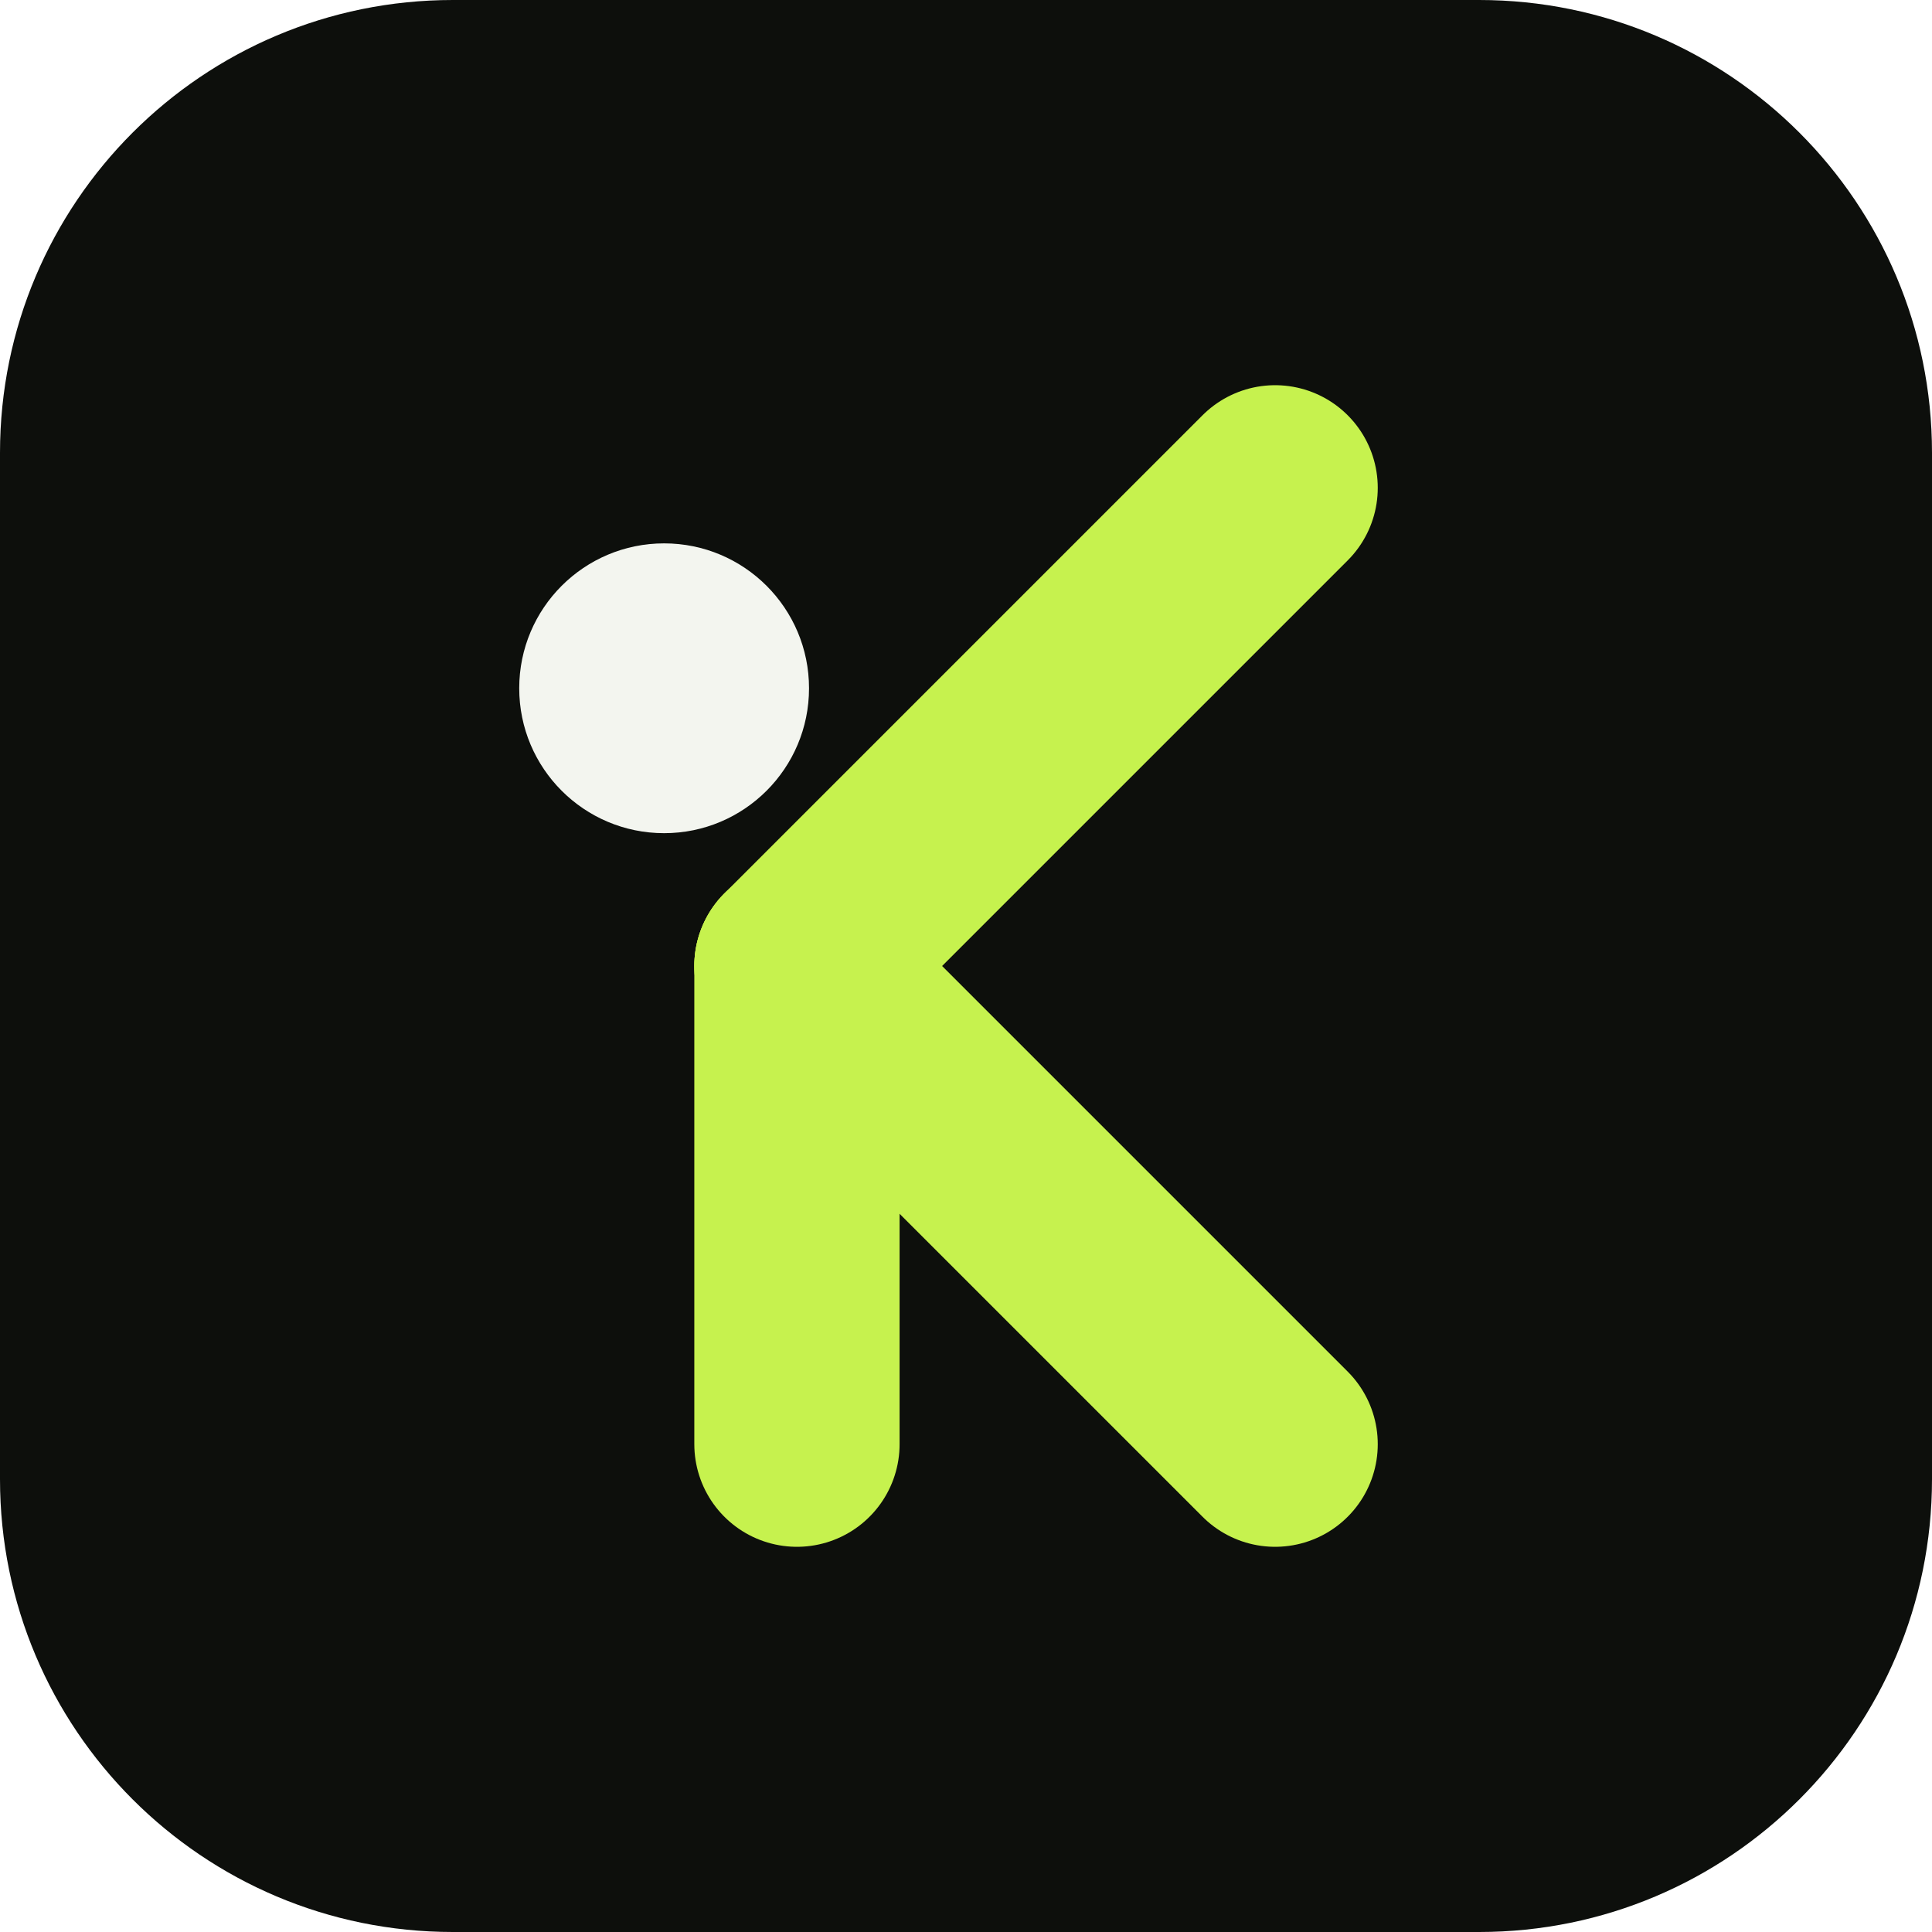
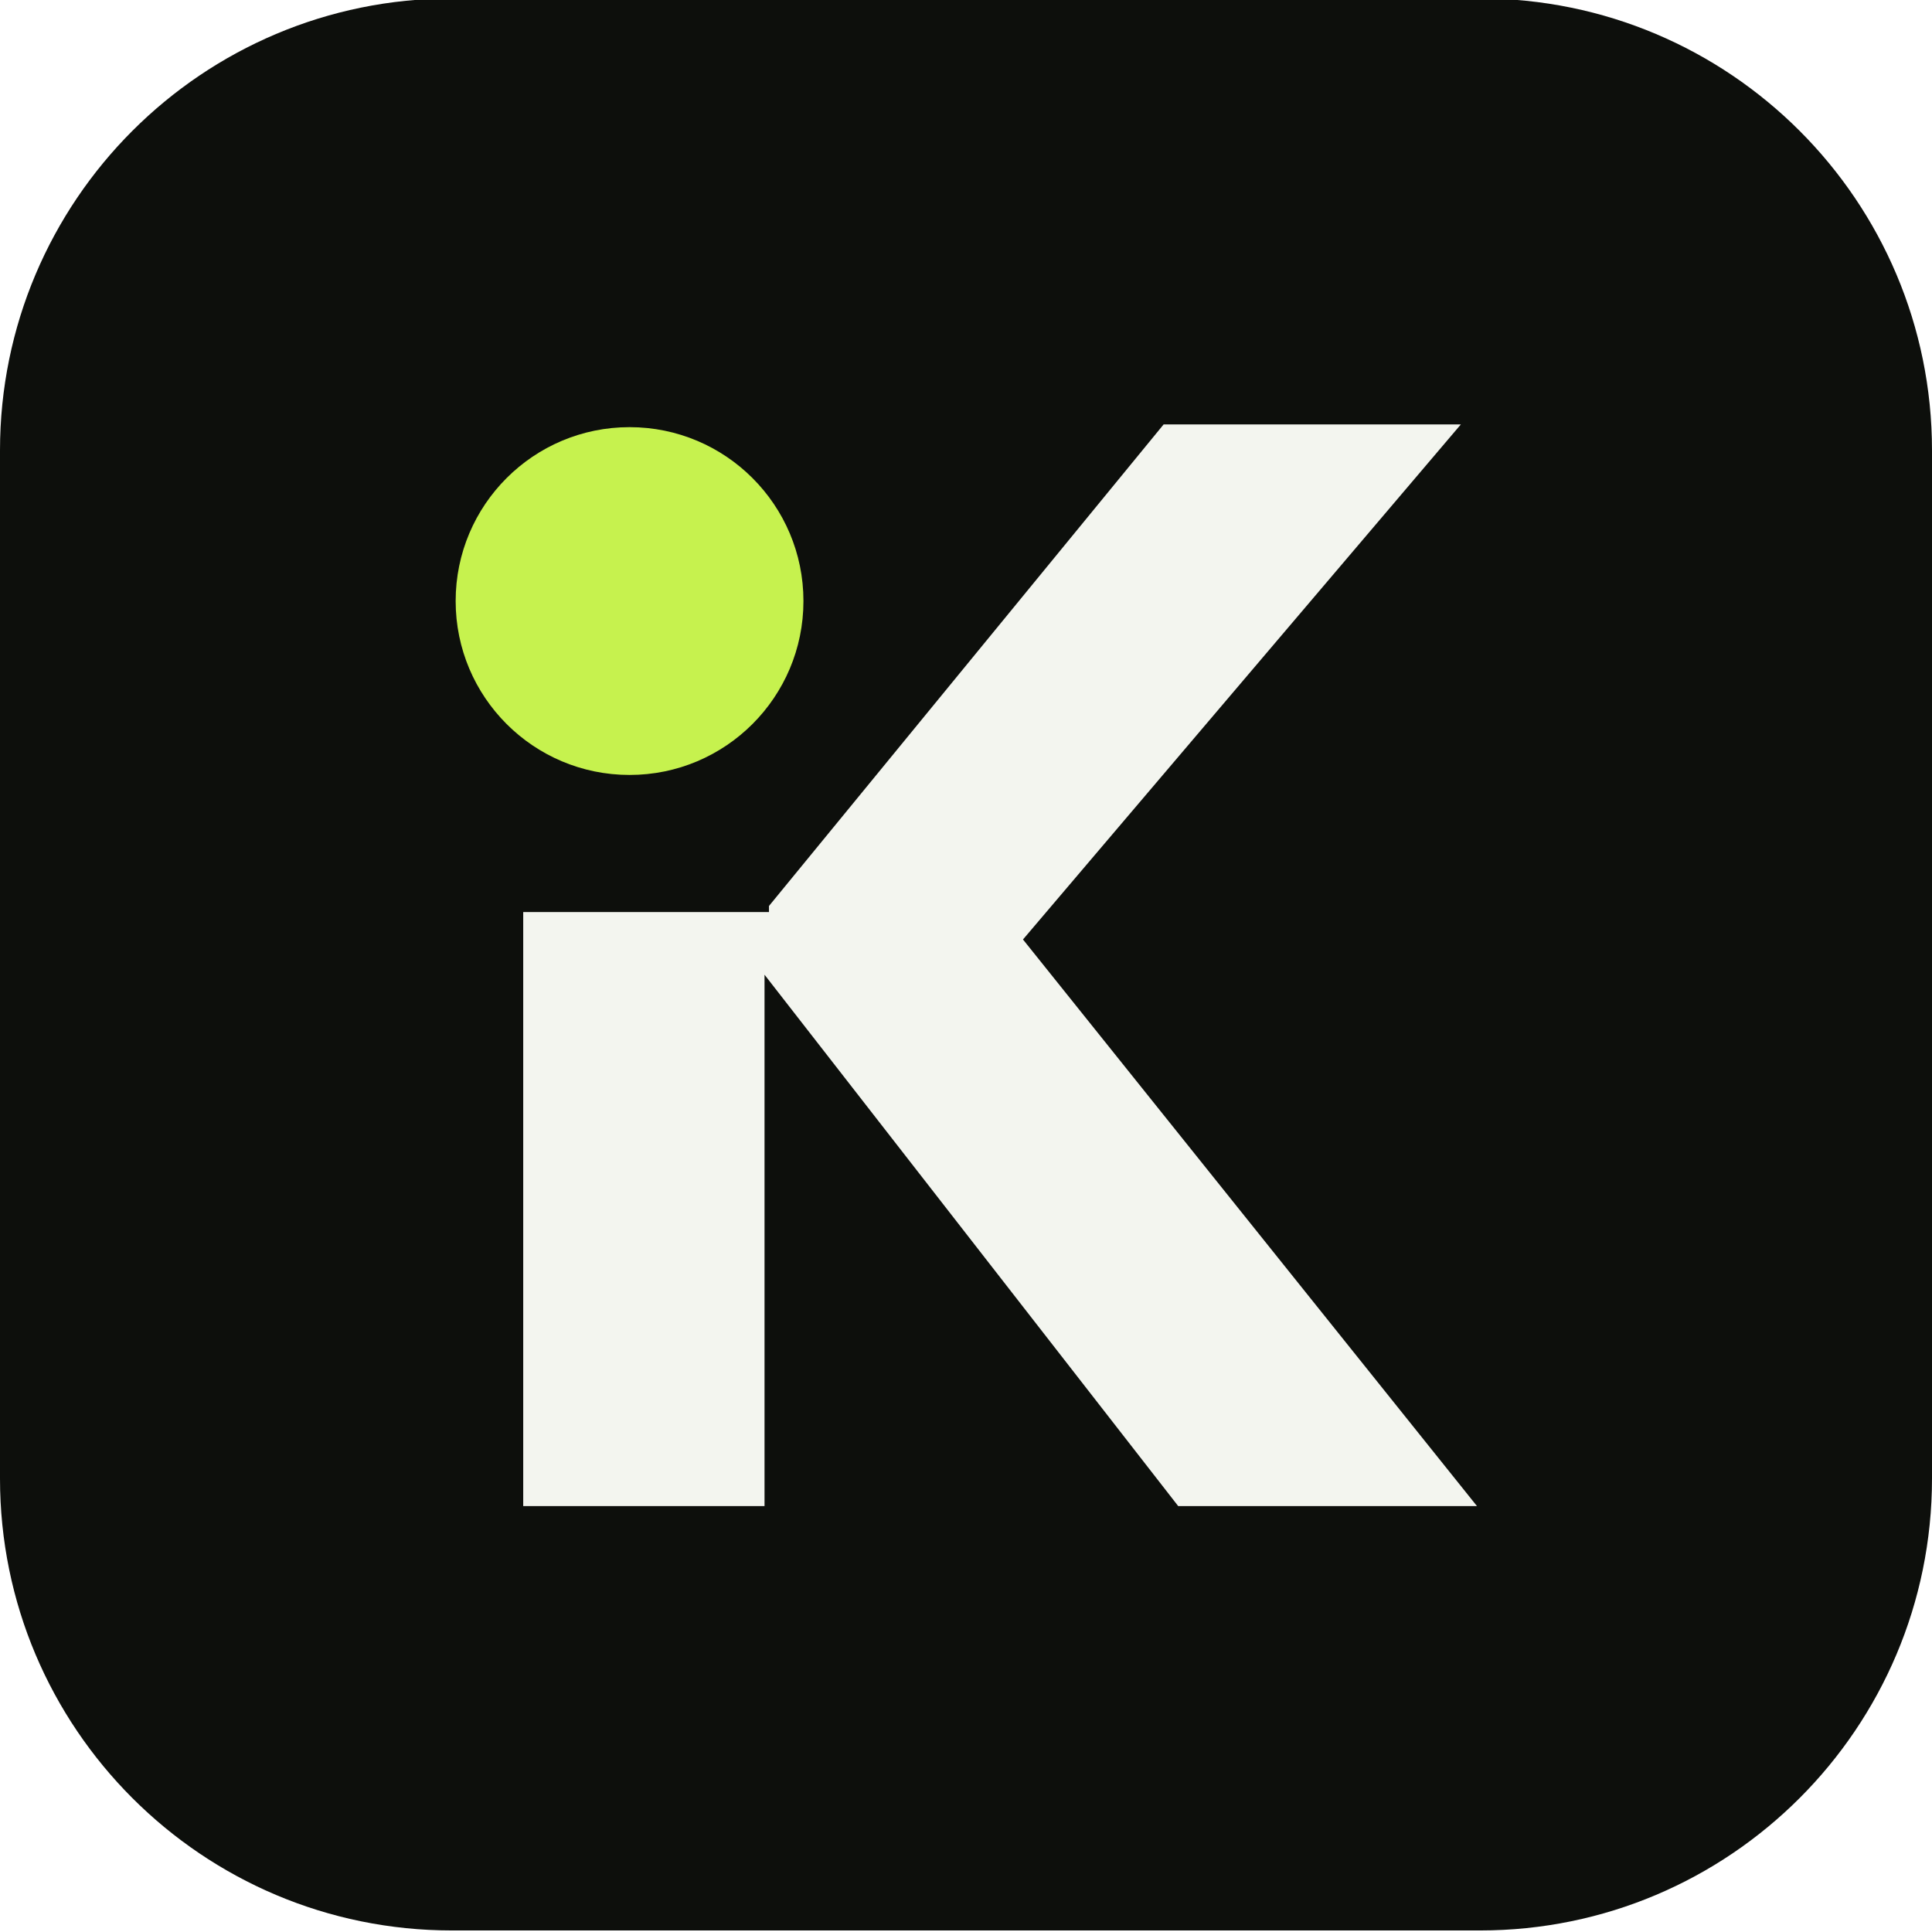
- <svg xmlns="http://www.w3.org/2000/svg" viewBox="0 0 64 64">
-   <rect width="64" height="64" rx="15" fill="#0D0F0C" />
-   <g transform="translate(32 32) scale(0.8) translate(-32 -32)">
-     <circle cx="19.5" cy="20.5" r="6" fill="#F3F5EF" />
-     <path d="M25 32V51.80" stroke="#C6F24E" stroke-width="8.5" stroke-linecap="round" />
-     <path d="M25 32L44.80 12.20" stroke="#C6F24E" stroke-width="8.5" stroke-linecap="round" />
-     <path d="M25 32L44.80 51.80" stroke="#C6F24E" stroke-width="8.5" stroke-linecap="round" />
+ <svg xmlns="http://www.w3.org/2000/svg" viewBox="-274 -983 1261 1261">
+   <g transform="scale(1 -1)">
+     <rect x="-274" y="-277" width="1261" height="1261" rx="295" fill="#0D0F0C" />
+     <clipPath id="kc">
+       <path d="M-2000 -2000H4000V4000H-2000Z M17.5 1206.0 H227.9 V387.7 H17.5 Z" clip-rule="evenodd" />
+     </clipPath>
+     <g clip-path="url(#kc)">
+       <path fill="#F3F5EF" d="M495 0 208.5 368 485.5 706H679.5L367.5 339V402.5L690 0ZM67.5 0V706H225V0Z" />
+     </g>
+     <circle cx="136.9" cy="590.7" r="113.5" fill="#C6F24E" />
  </g>
</svg>
